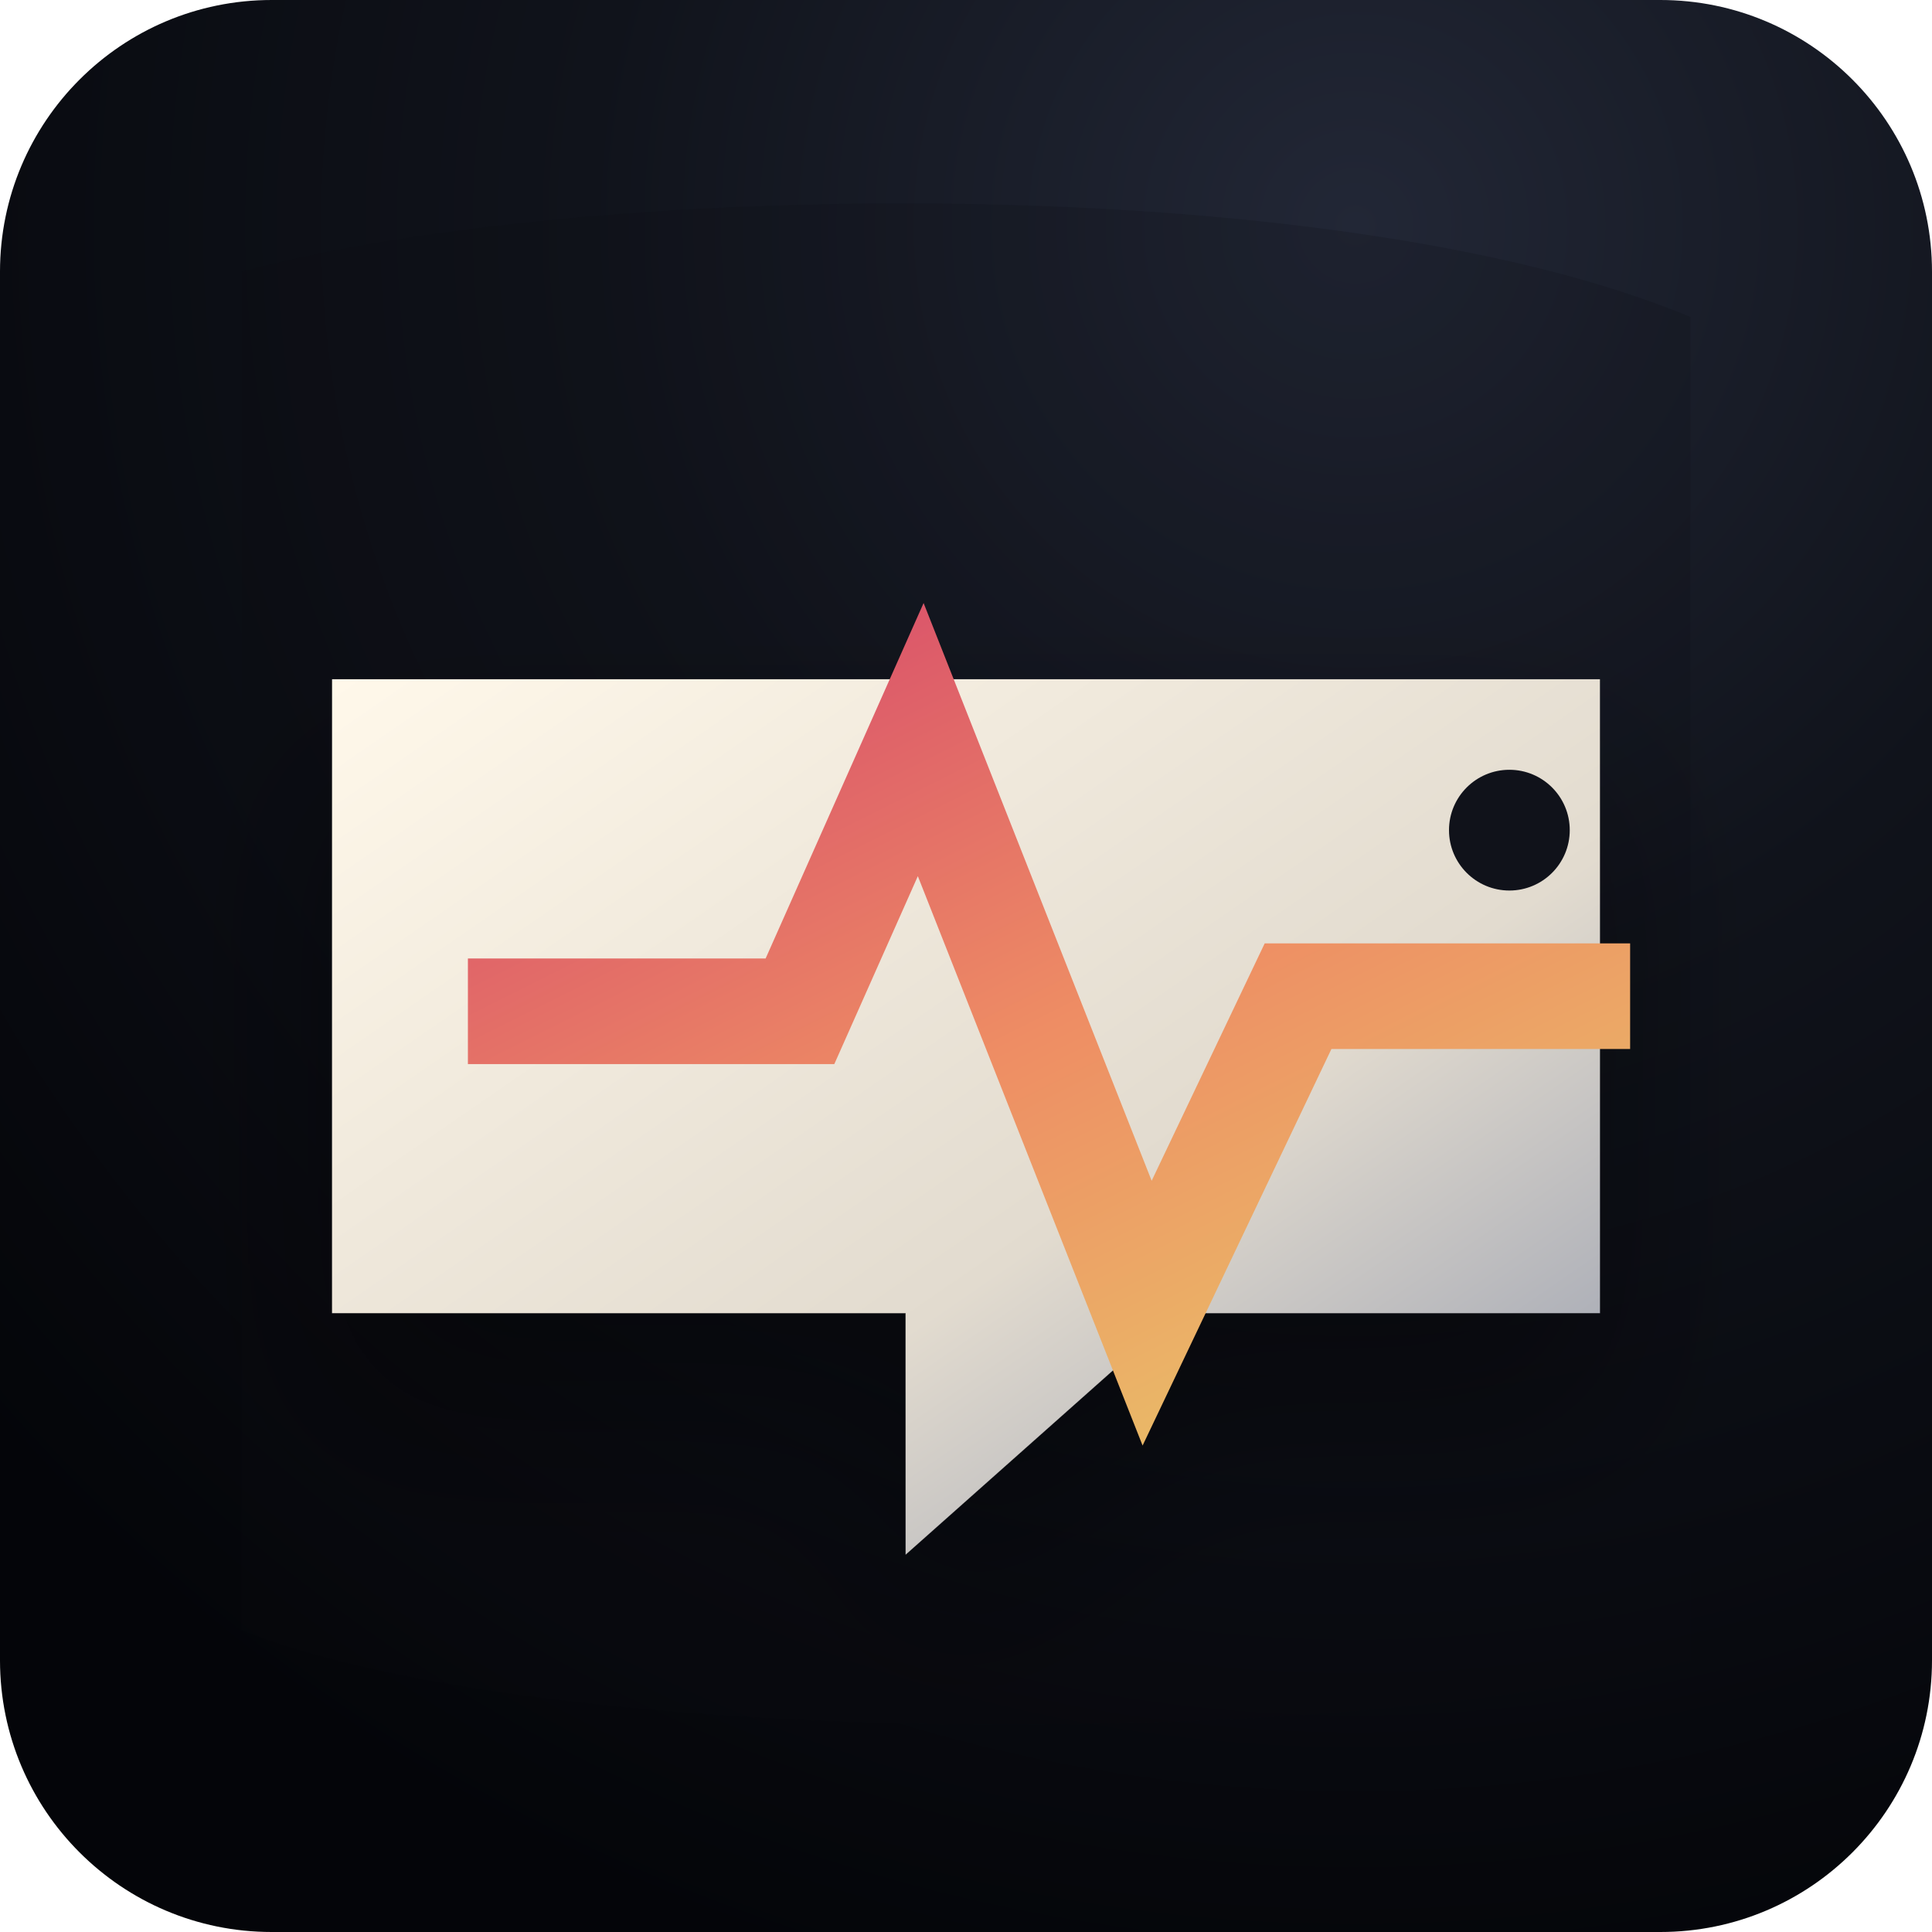
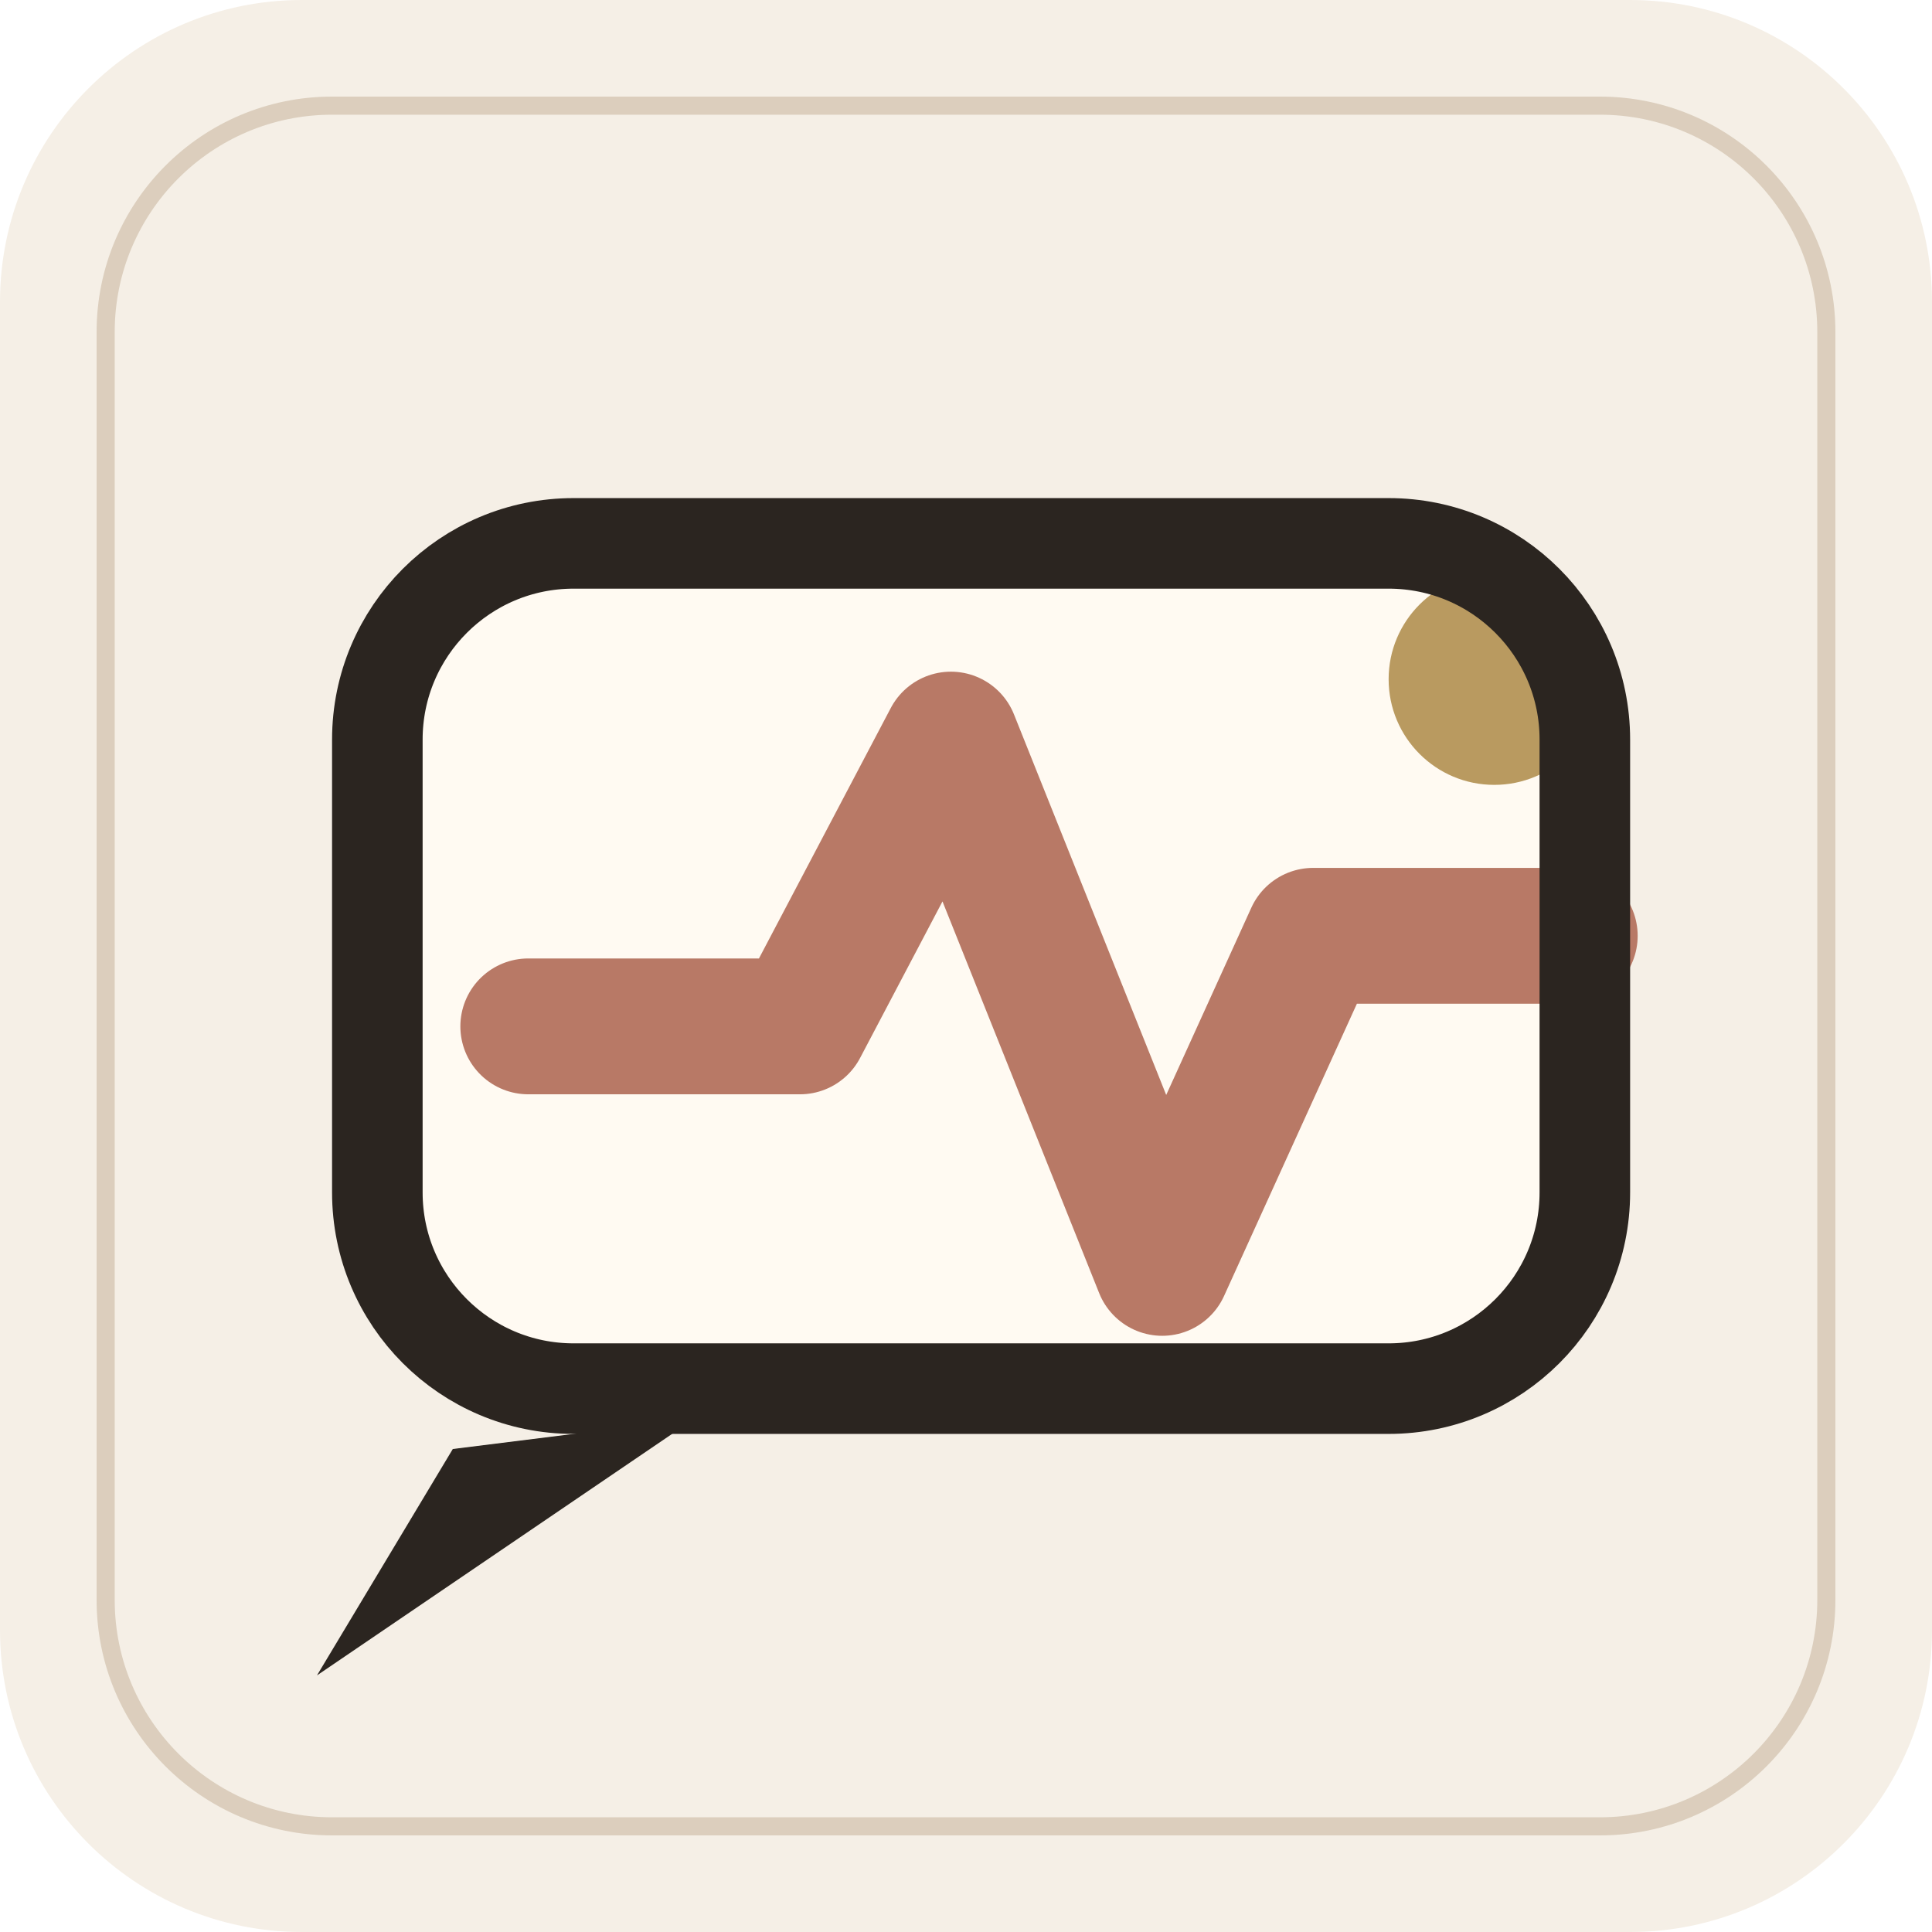
<svg xmlns="http://www.w3.org/2000/svg" viewBox="0 0 128 128" role="img" aria-label="Nerve icon">
-   <defs>
-     <radialGradient id="tile" cx="70%" cy="12%" r="94%">
-       <stop offset="0" stop-color="#222736" />
-       <stop offset="0.42" stop-color="#10131b" />
-       <stop offset="1" stop-color="#040509" />
-     </radialGradient>
-     <linearGradient id="ivory" x1="0" y1="0" x2="1" y2="1">
-       <stop offset="0" stop-color="#fff8ea" />
-       <stop offset="0.6" stop-color="#e2dbcf" />
-       <stop offset="1" stop-color="#949bad" />
-     </linearGradient>
-     <linearGradient id="warm" x1="0" y1="0" x2="1" y2="1">
-       <stop offset="0" stop-color="#d84d6b" />
-       <stop offset="0.5" stop-color="#ee8d64" />
-       <stop offset="1" stop-color="#e9c268" />
-     </linearGradient>
-     <linearGradient id="aqua" x1="0" y1="0" x2="1" y2="1">
-       <stop offset="0" stop-color="#9cf5ec" />
-       <stop offset="1" stop-color="#13b7af" />
-     </linearGradient>
-     <linearGradient id="blue" x1="0" y1="0" x2="1" y2="1">
-       <stop offset="0" stop-color="#c4c7ff" />
-       <stop offset="1" stop-color="#7187ff" />
-     </linearGradient>
-     <filter id="shade" x="-25%" y="-25%" width="150%" height="150%">
-       <feDropShadow dx="0" dy="7" stdDeviation="6" flood-color="#000" flood-opacity=".34" />
-     </filter>
-   </defs>
-   <rect width="128" height="128" rx="18" fill="url(#tile)" />
-   <path d="M16 18c22-6 72-7 96 3v89c-23 6-76 6-96-2Z" fill="#090b11" opacity=".18" />
-   <path d="M22 45h84v42H78l-18 16V87H22Z" fill="url(#ivory)" filter="url(#shade)" />
-   <path d="M31 67 53 67 61 49 76 87 86 66 108 66" fill="none" stroke="url(#warm)" stroke-width="7" stroke-linecap="butt" stroke-linejoin="miter" />
-   <ellipse cx="100" cy="55" rx="4" ry="4" fill="#10121a" />
+   <rect width="128" height="128" rx="20" fill="#f5efe6" />
+   <rect x="7" y="7" width="114" height="114" rx="15" fill="none" stroke="#d8cab8" stroke-width="1.2" opacity=".88" />
+   <g>
+     <g transform="translate(1 0)">
+       <rect x="24" y="36" width="80" height="56" rx="13" fill="#fffaf2" />
+       <path d="M34 68h18l10-19 14 35 10-22h17" fill="none" stroke="#b87966" stroke-width="9" stroke-linecap="round" stroke-linejoin="round" />
+       <circle cx="98" cy="45" r="7" fill="#b99a60" />
+       <path d="M29 96l-9 15 25-17" fill="#2b2520" />
+       <rect x="24" y="36" width="80" height="56" rx="13" fill="none" stroke="#2b2520" stroke-width="6" />
+     </g>
+   </g>
</svg>
